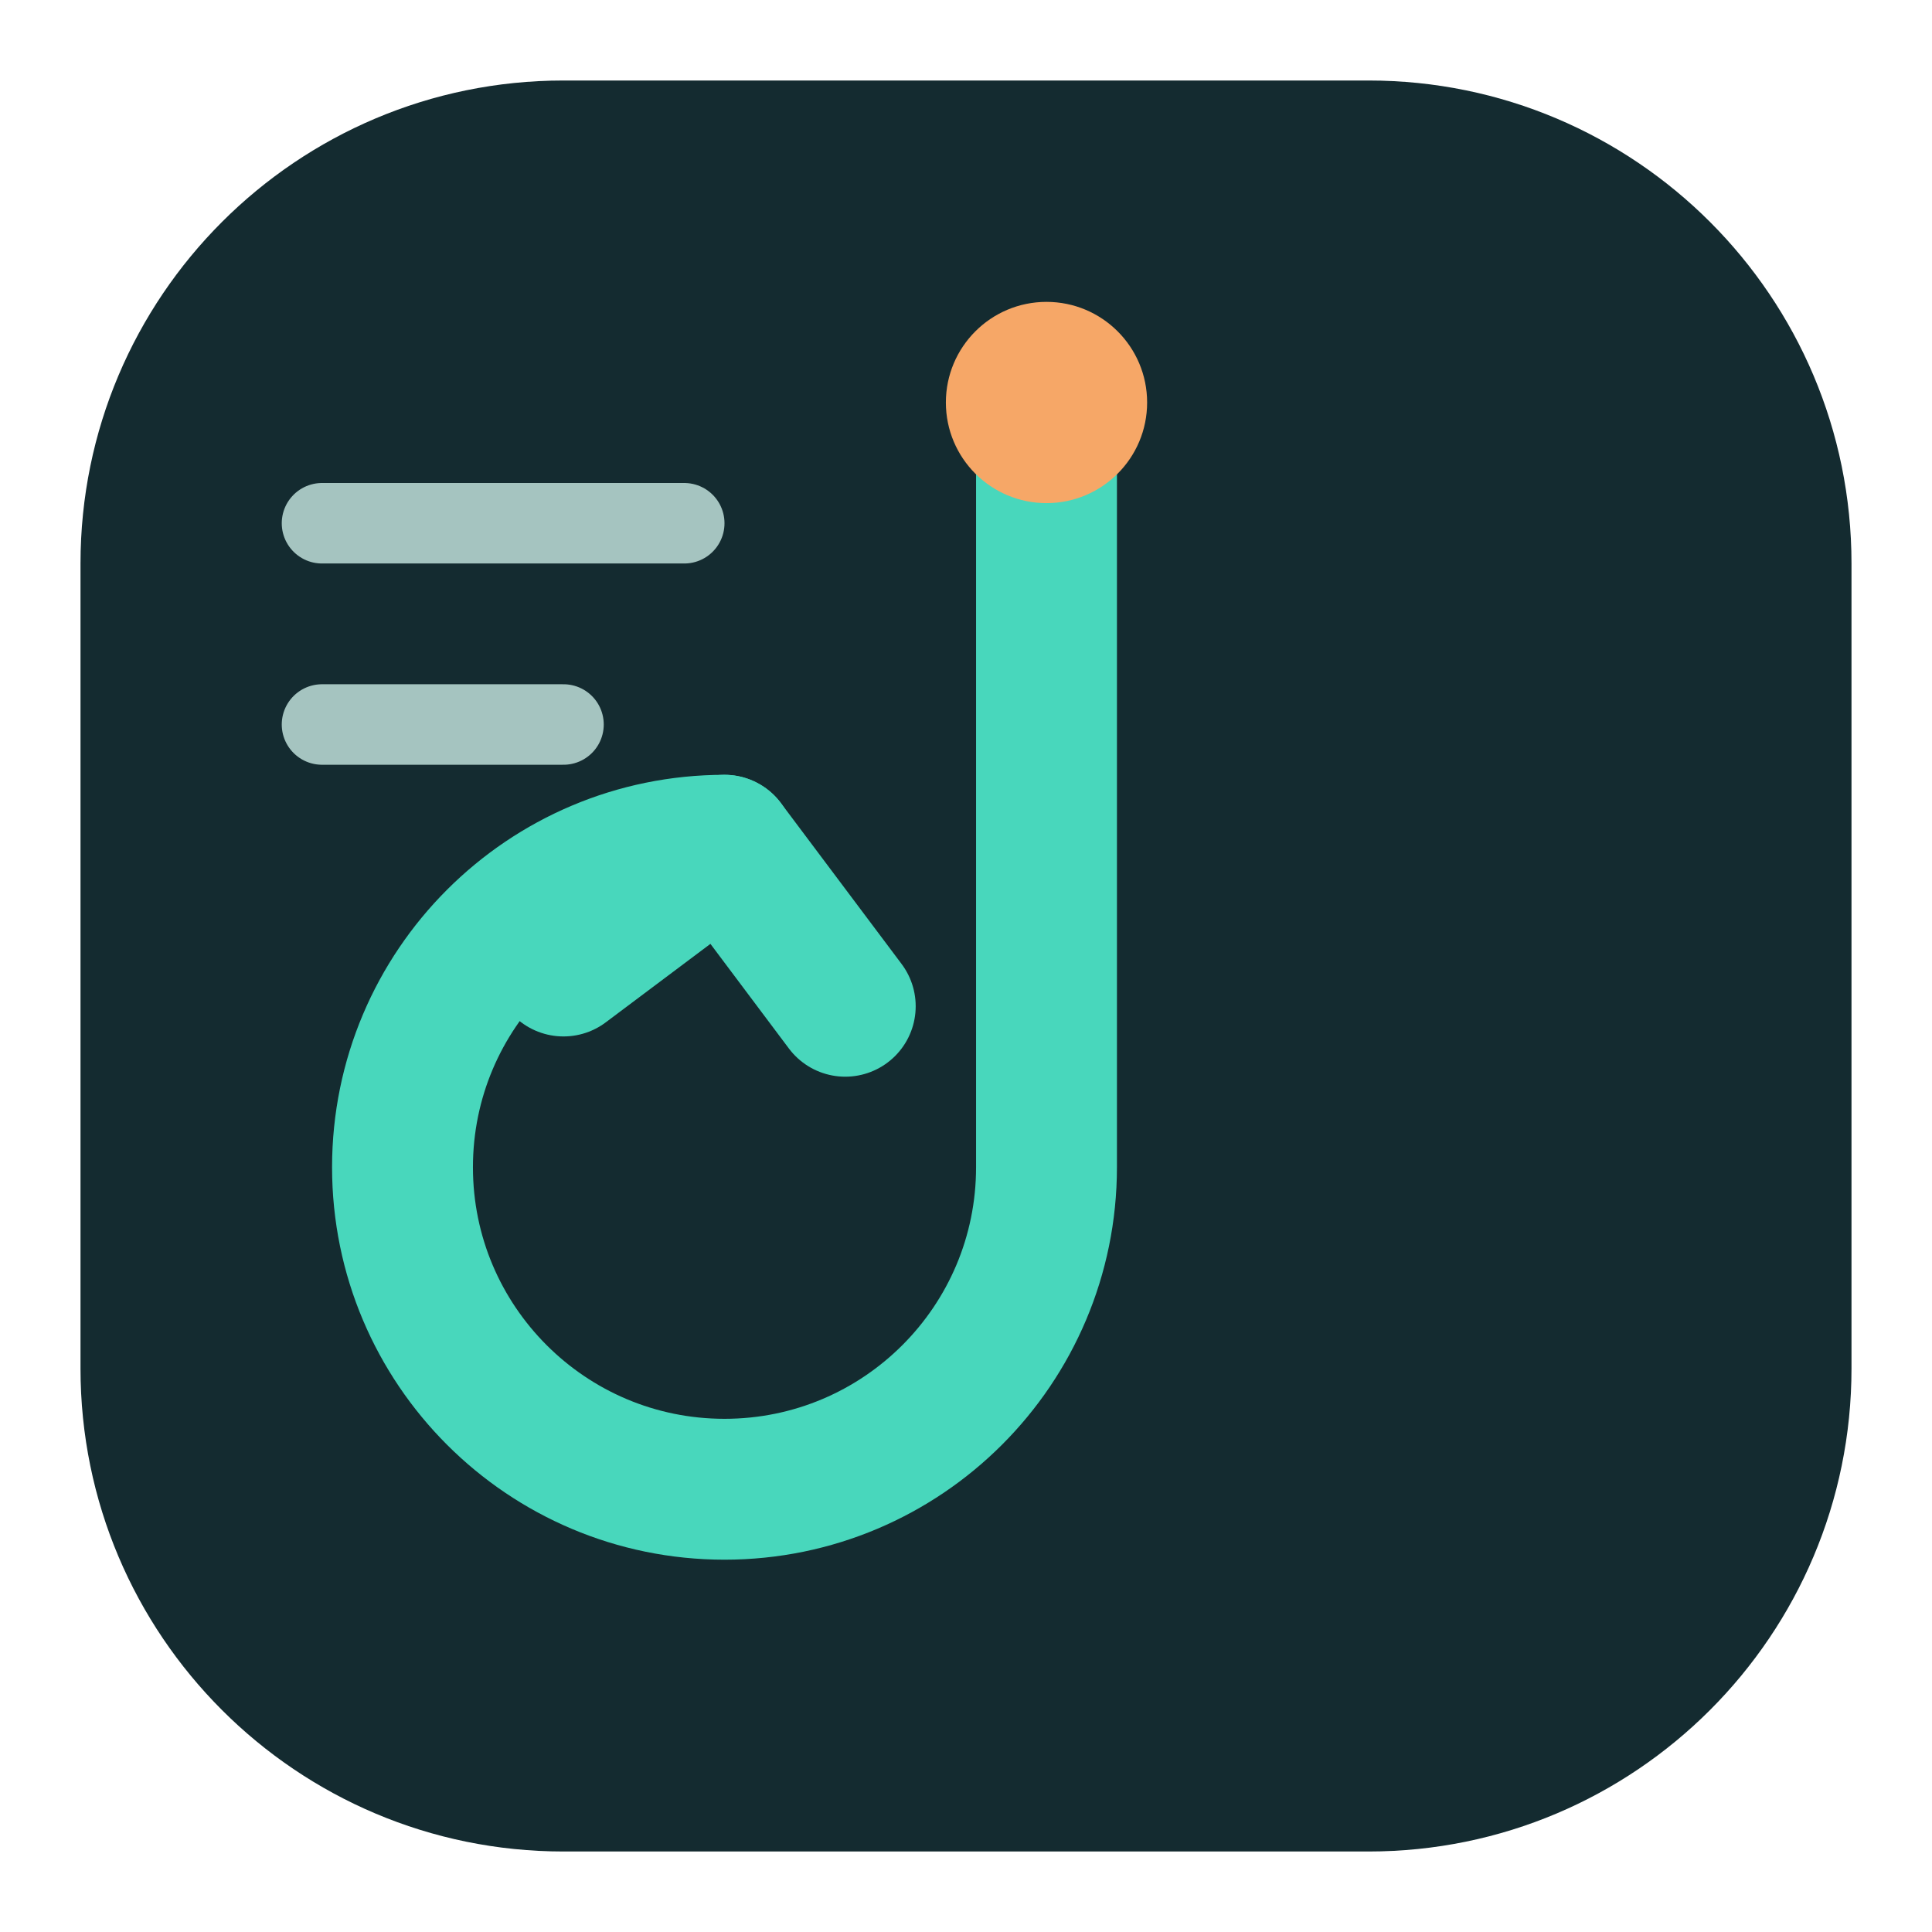
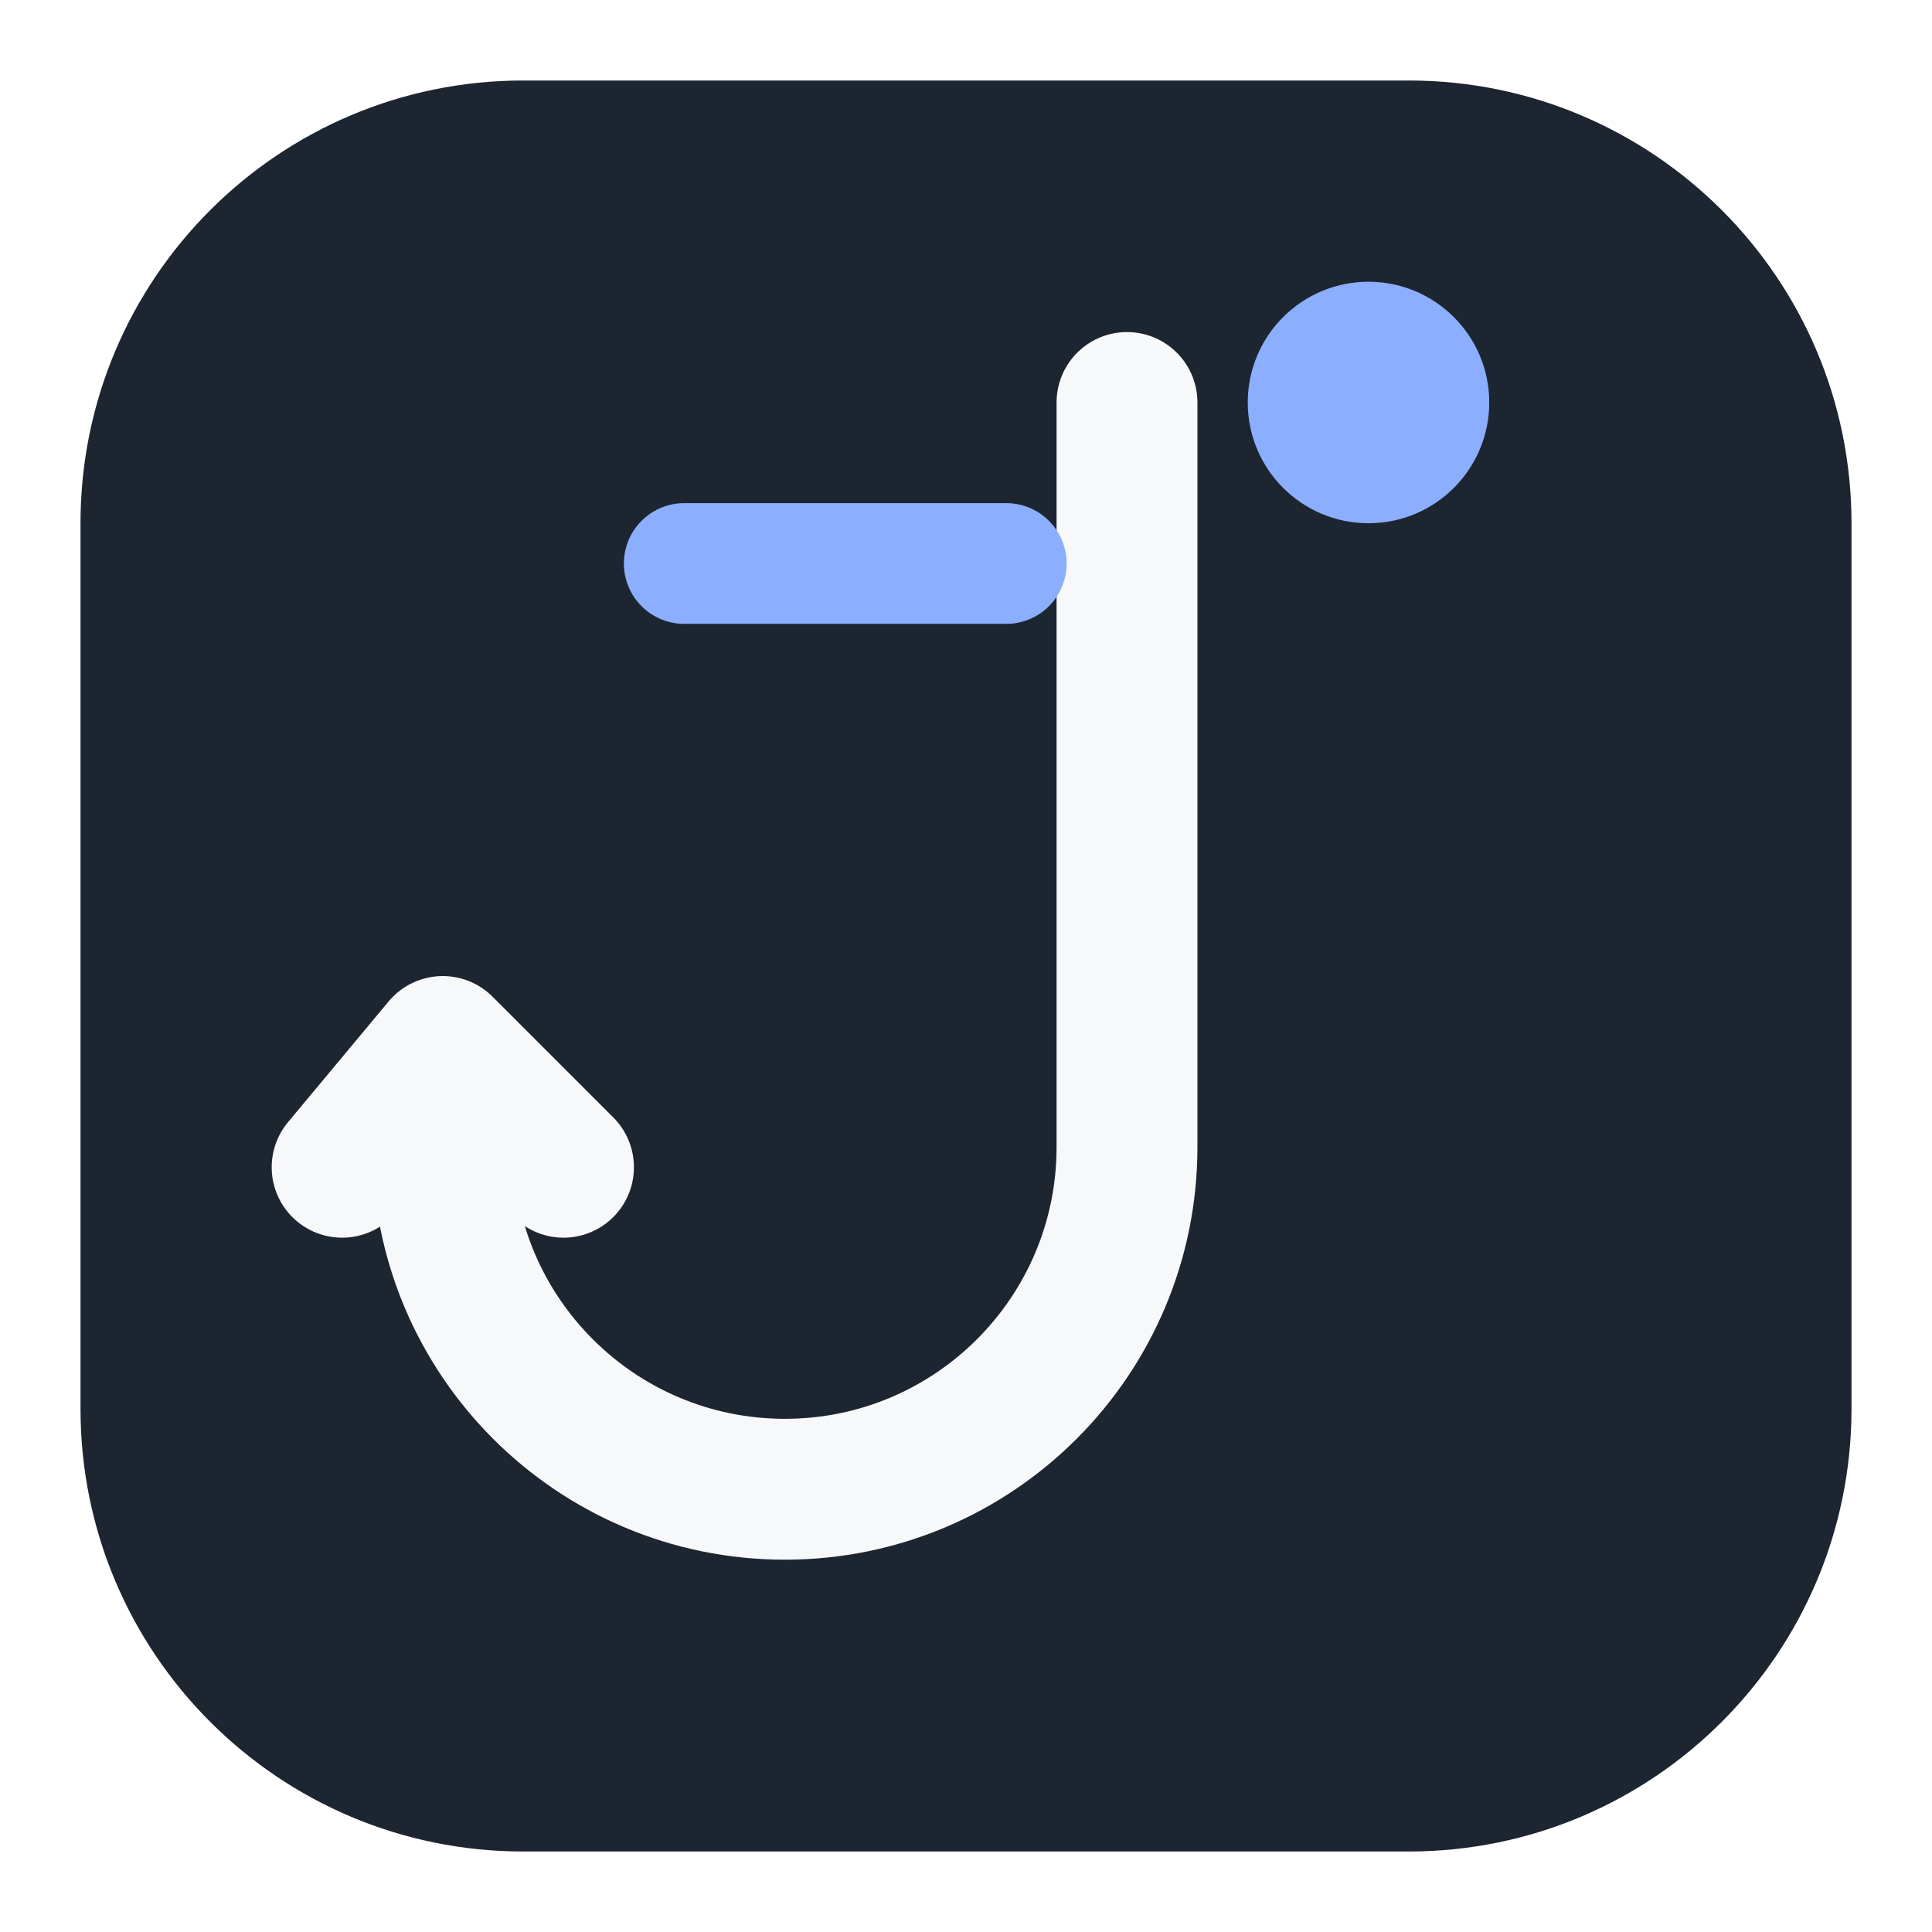
<svg xmlns="http://www.w3.org/2000/svg" viewBox="0 0 48 48" fill="none">
-   <rect x="2" y="2" width="44" height="44" rx="12" fill="#142B30" />
-   <path d="M26 10v19a8 8 0 1 1-8-8" stroke="#48D7BC" stroke-width="3.5" stroke-linecap="round" />
-   <path d="m14 24 4-3 3 4" stroke="#48D7BC" stroke-width="3.5" stroke-linecap="round" stroke-linejoin="round" />
-   <circle cx="26" cy="10" r="2.5" fill="#F6A767" />
-   <path d="M8 13h9M8 18h6" stroke="#A5C4C0" stroke-width="2" stroke-linecap="round" />
+   <rect x="2" y="2" width="44" height="44" rx="11" fill="#1C2530" />
+   <path d="M28 10v18.5a8.5 8.5 0 0 1-17 0v-1" stroke="#F7F8FA" stroke-width="3.5" stroke-linecap="round" />
+   <path d="m8.5 29 2.5-3 3 3" stroke="#F7F8FA" stroke-width="3.5" stroke-linecap="round" stroke-linejoin="round" />
+   <path d="M17 14h8" stroke="#8CAEFF" stroke-width="3" stroke-linecap="round" />
+   <circle cx="34" cy="10" r="3" fill="#8CAEFF" />
</svg>
